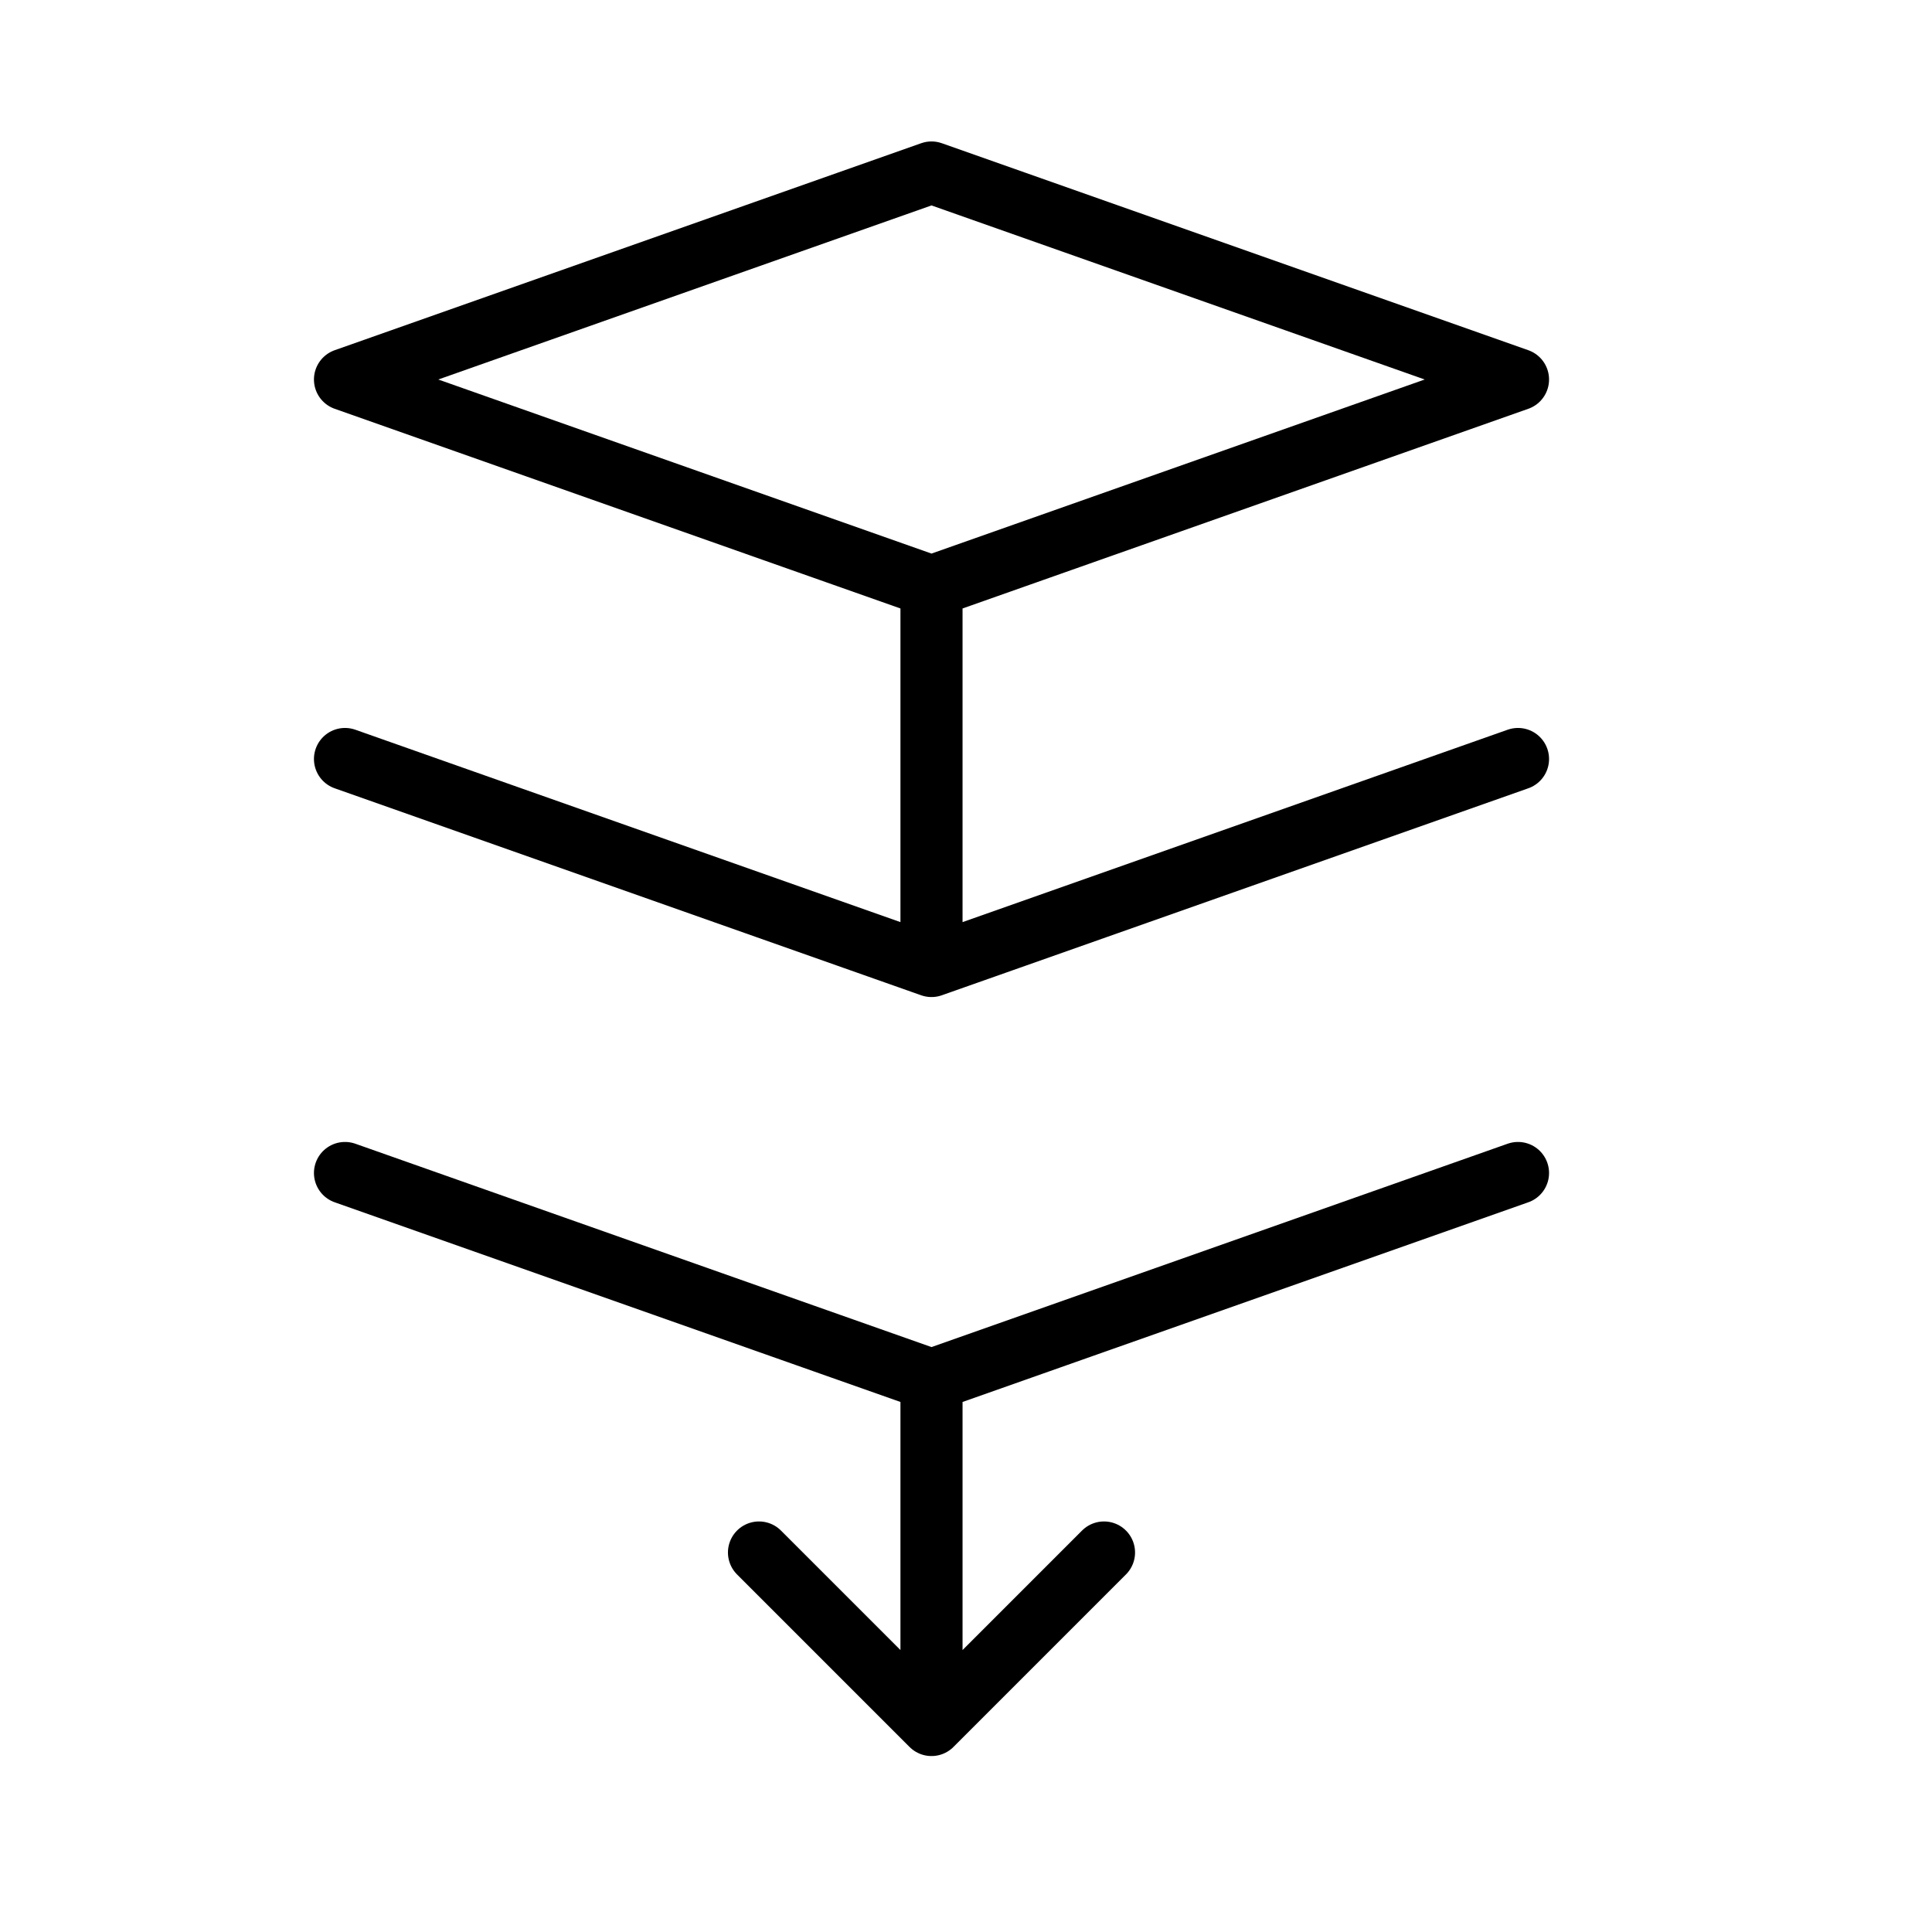
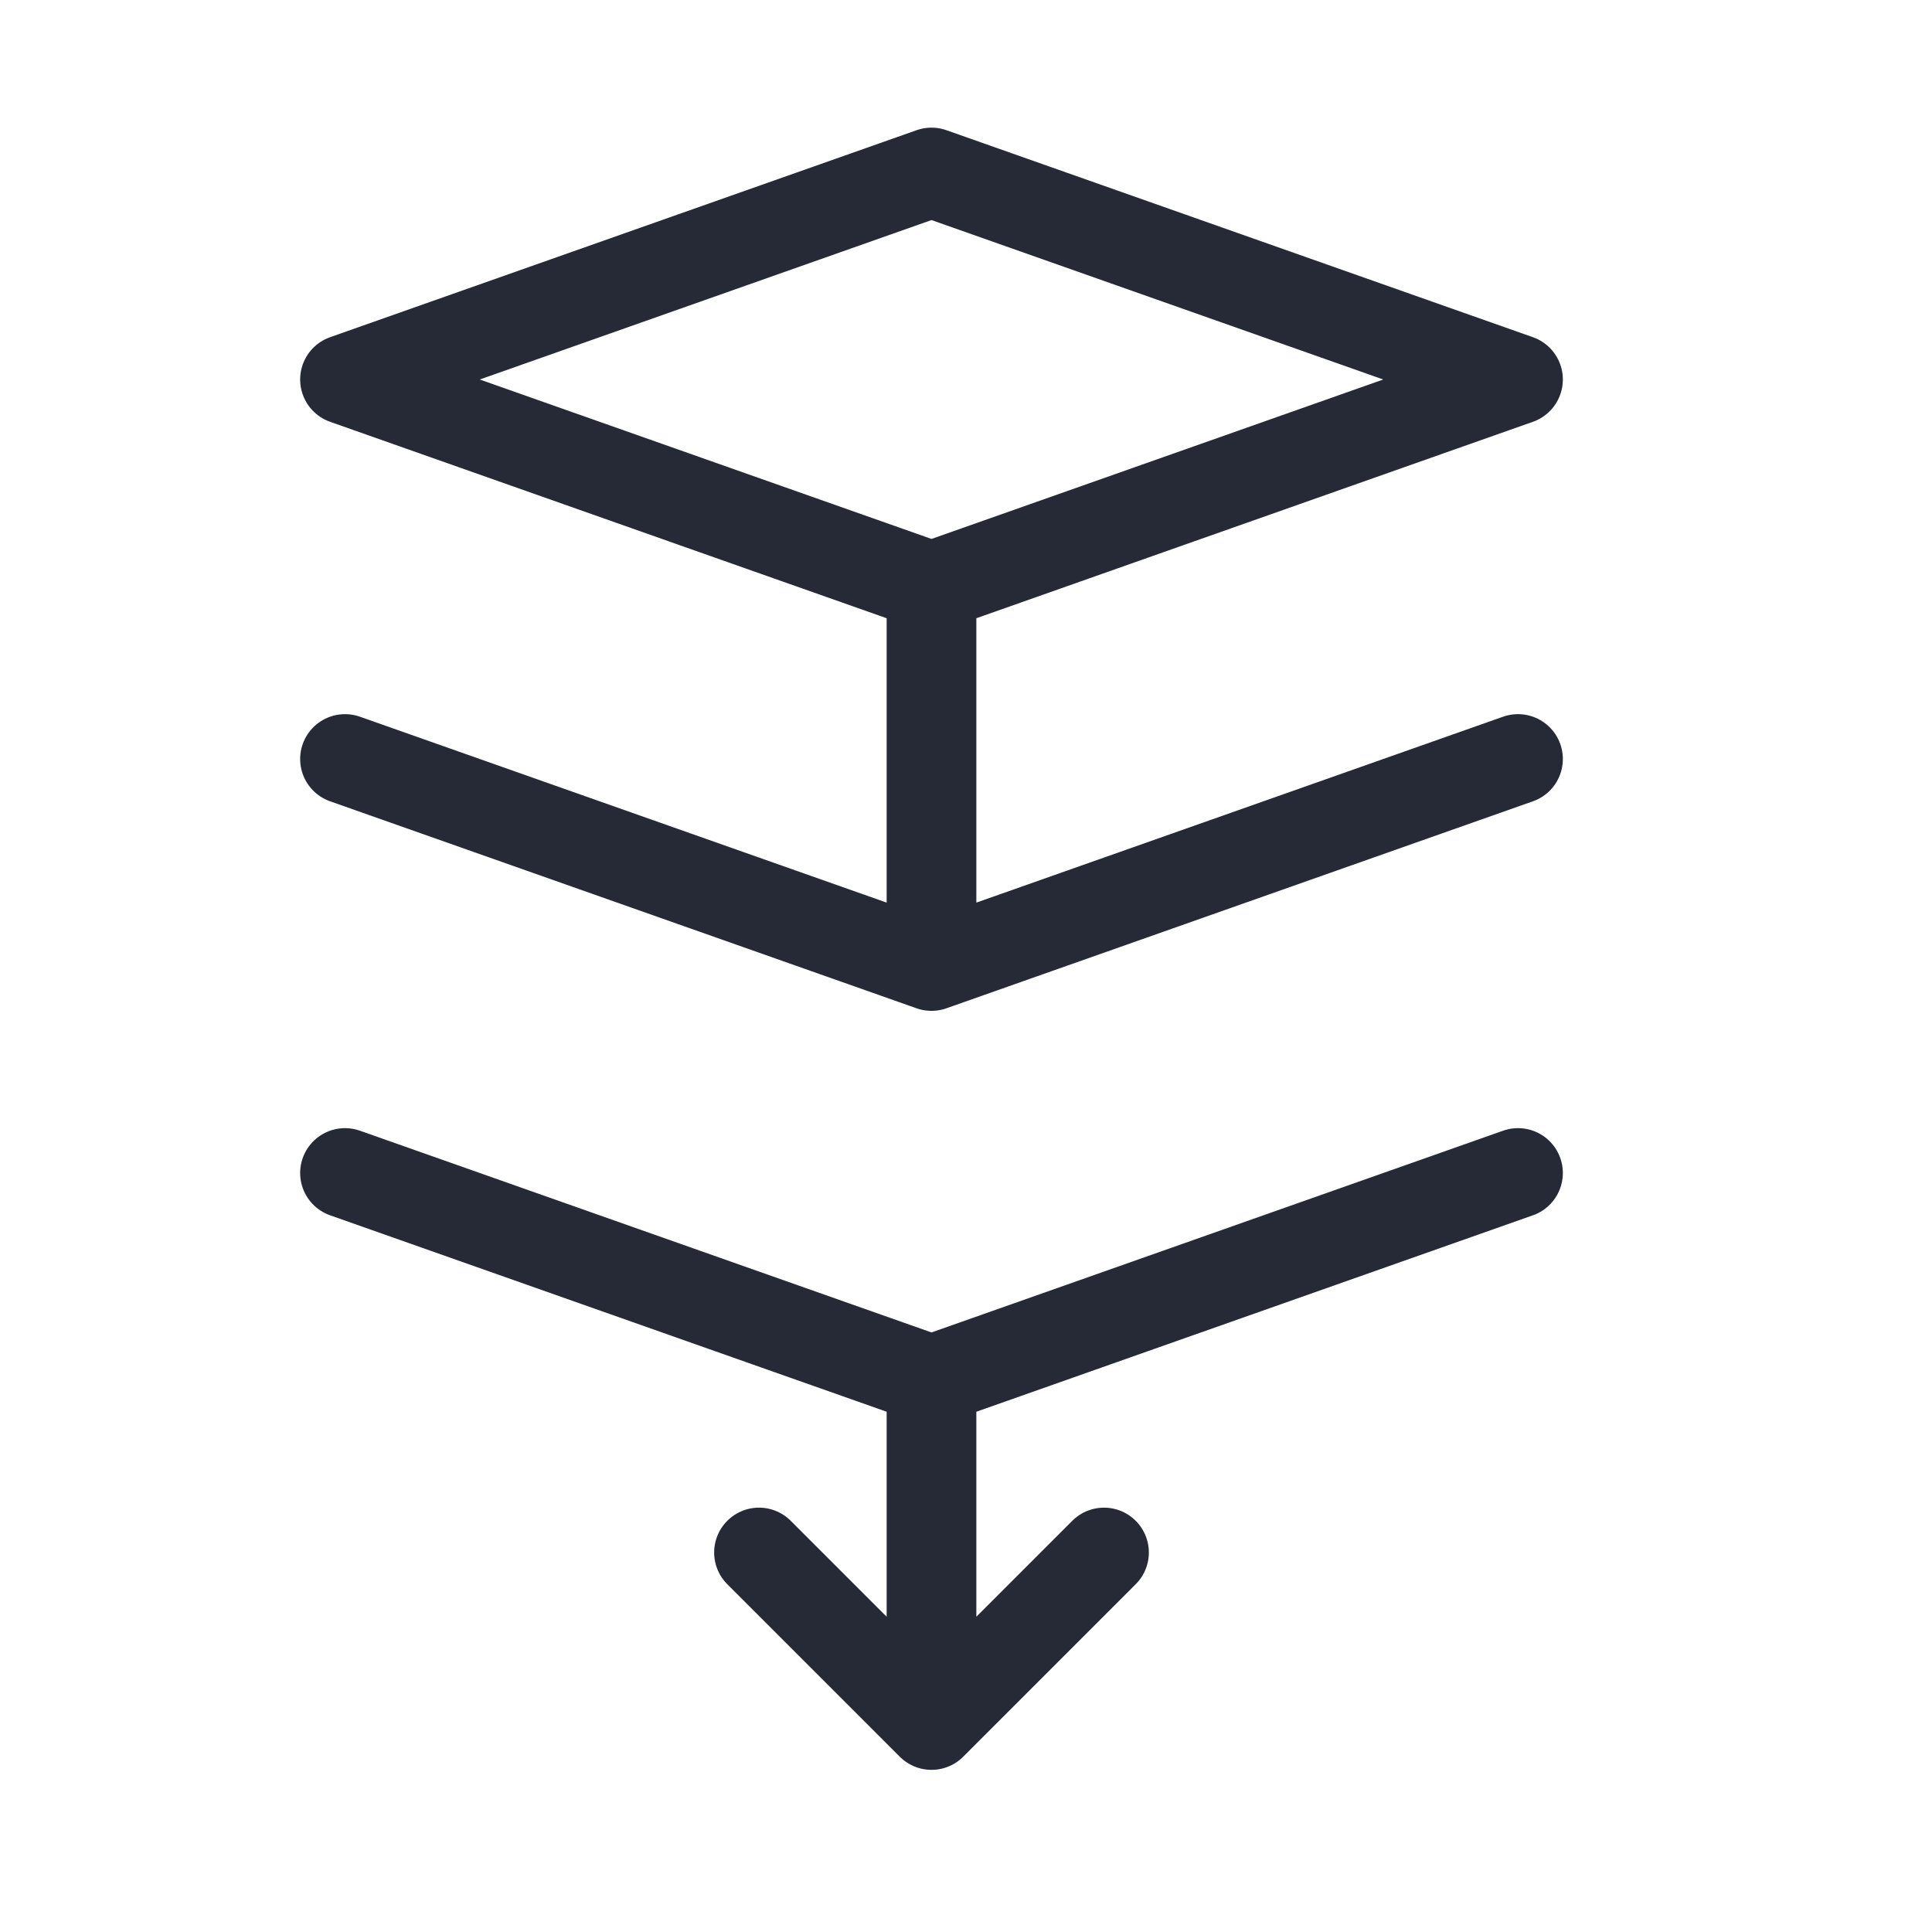
<svg xmlns="http://www.w3.org/2000/svg" viewBox="0 0 56 56" role="img" aria-labelledby="icon-title icon-desc" style="max-width:100%;height:auto">
-   <g fill="none" stroke="currentColor" stroke-width="1.8" stroke-linecap="round" stroke-linejoin="round">
+   <g fill="none" stroke="#252a36" stroke-width="2.6" stroke-linecap="round" stroke-linejoin="round">
    <path d="m10 11 17-6 17 6-17 6zM10 22l17 6 17-6M10 34l17 6 17-6M27 17v11m0 12v10m-5-5 5 5 5-5" />
  </g>
</svg>
